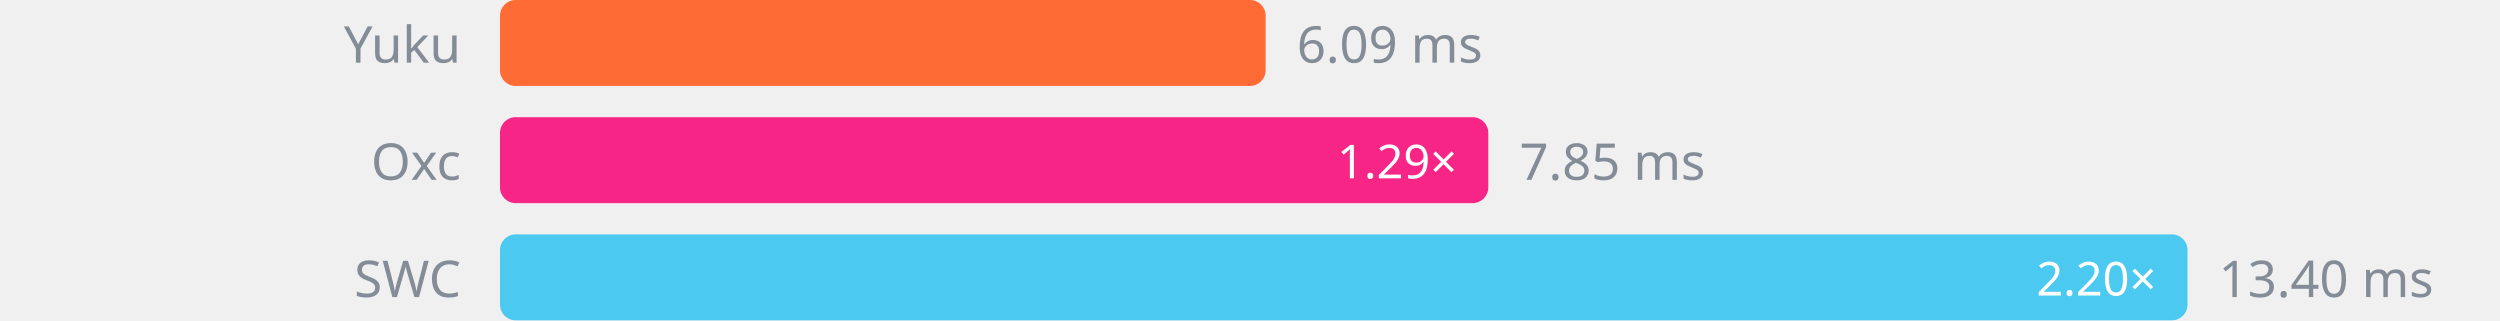
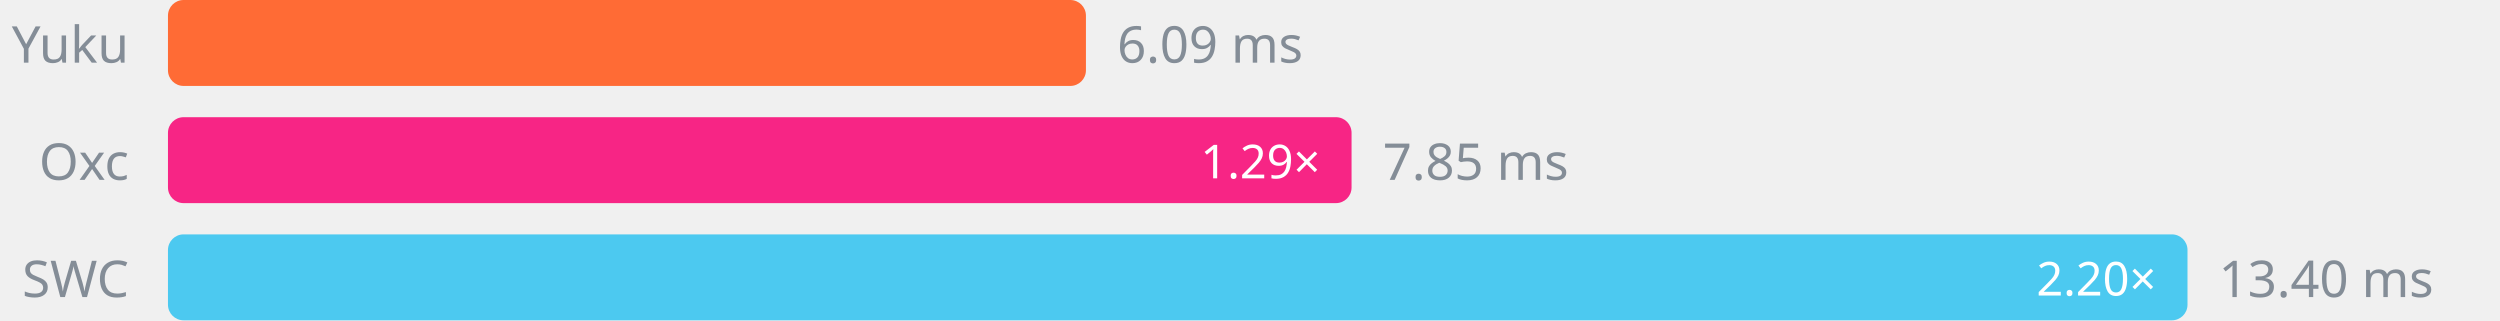
<svg xmlns="http://www.w3.org/2000/svg" width="640" height="82" viewBox="0 0 640 82">
  <style>
    text { font: 13px -apple-system, BlinkMacSystemFont, "Segoe UI", "Noto Sans", Helvetica, Arial, sans-serif; fill: #848d97; dominant-baseline: central; font-variant-numeric: tabular-nums }
    .ratio { font-size: 12px; fill: #fff }
  </style>
-   <text x="118" y="11" text-anchor="end">Yuku</text>
-   <rect x="128" y="0" width="196" height="22" rx="4" fill="#FF6B35" />
-   <text x="332" y="11">6.09 ms</text>
-   <text x="118" y="41" text-anchor="end">Oxc</text>
-   <rect x="128" y="30" width="253" height="22" rx="4" fill="#F72585" />
-   <text x="389" y="41">7.85 ms</text>
-   <text class="ratio" x="373" y="41" text-anchor="end">1.29×</text>
-   <text x="118" y="71" text-anchor="end">SWC</text>
-   <rect x="128" y="60" width="432" height="22" rx="4" fill="#4CC9F0" />
+   <text x="33" y="11" text-anchor="end">Yuku</text>
+   <rect x="43" y="0" width="235" height="22" rx="4" fill="#FF6B35" />
+   <text x="286" y="11">6.09 ms</text>
+   <text x="33" y="41" text-anchor="end">Oxc</text>
+   <rect x="43" y="30" width="303" height="22" rx="4" fill="#F72585" />
+   <text x="354" y="41">7.85 ms</text>
+   <text class="ratio" x="338" y="41" text-anchor="end">1.29×</text>
+   <text x="33" y="71" text-anchor="end">SWC</text>
+   <rect x="43" y="60" width="517" height="22" rx="4" fill="#4CC9F0" />
  <text x="568" y="71">13.40 ms</text>
  <text class="ratio" x="552" y="71" text-anchor="end">2.20×</text>
</svg>
